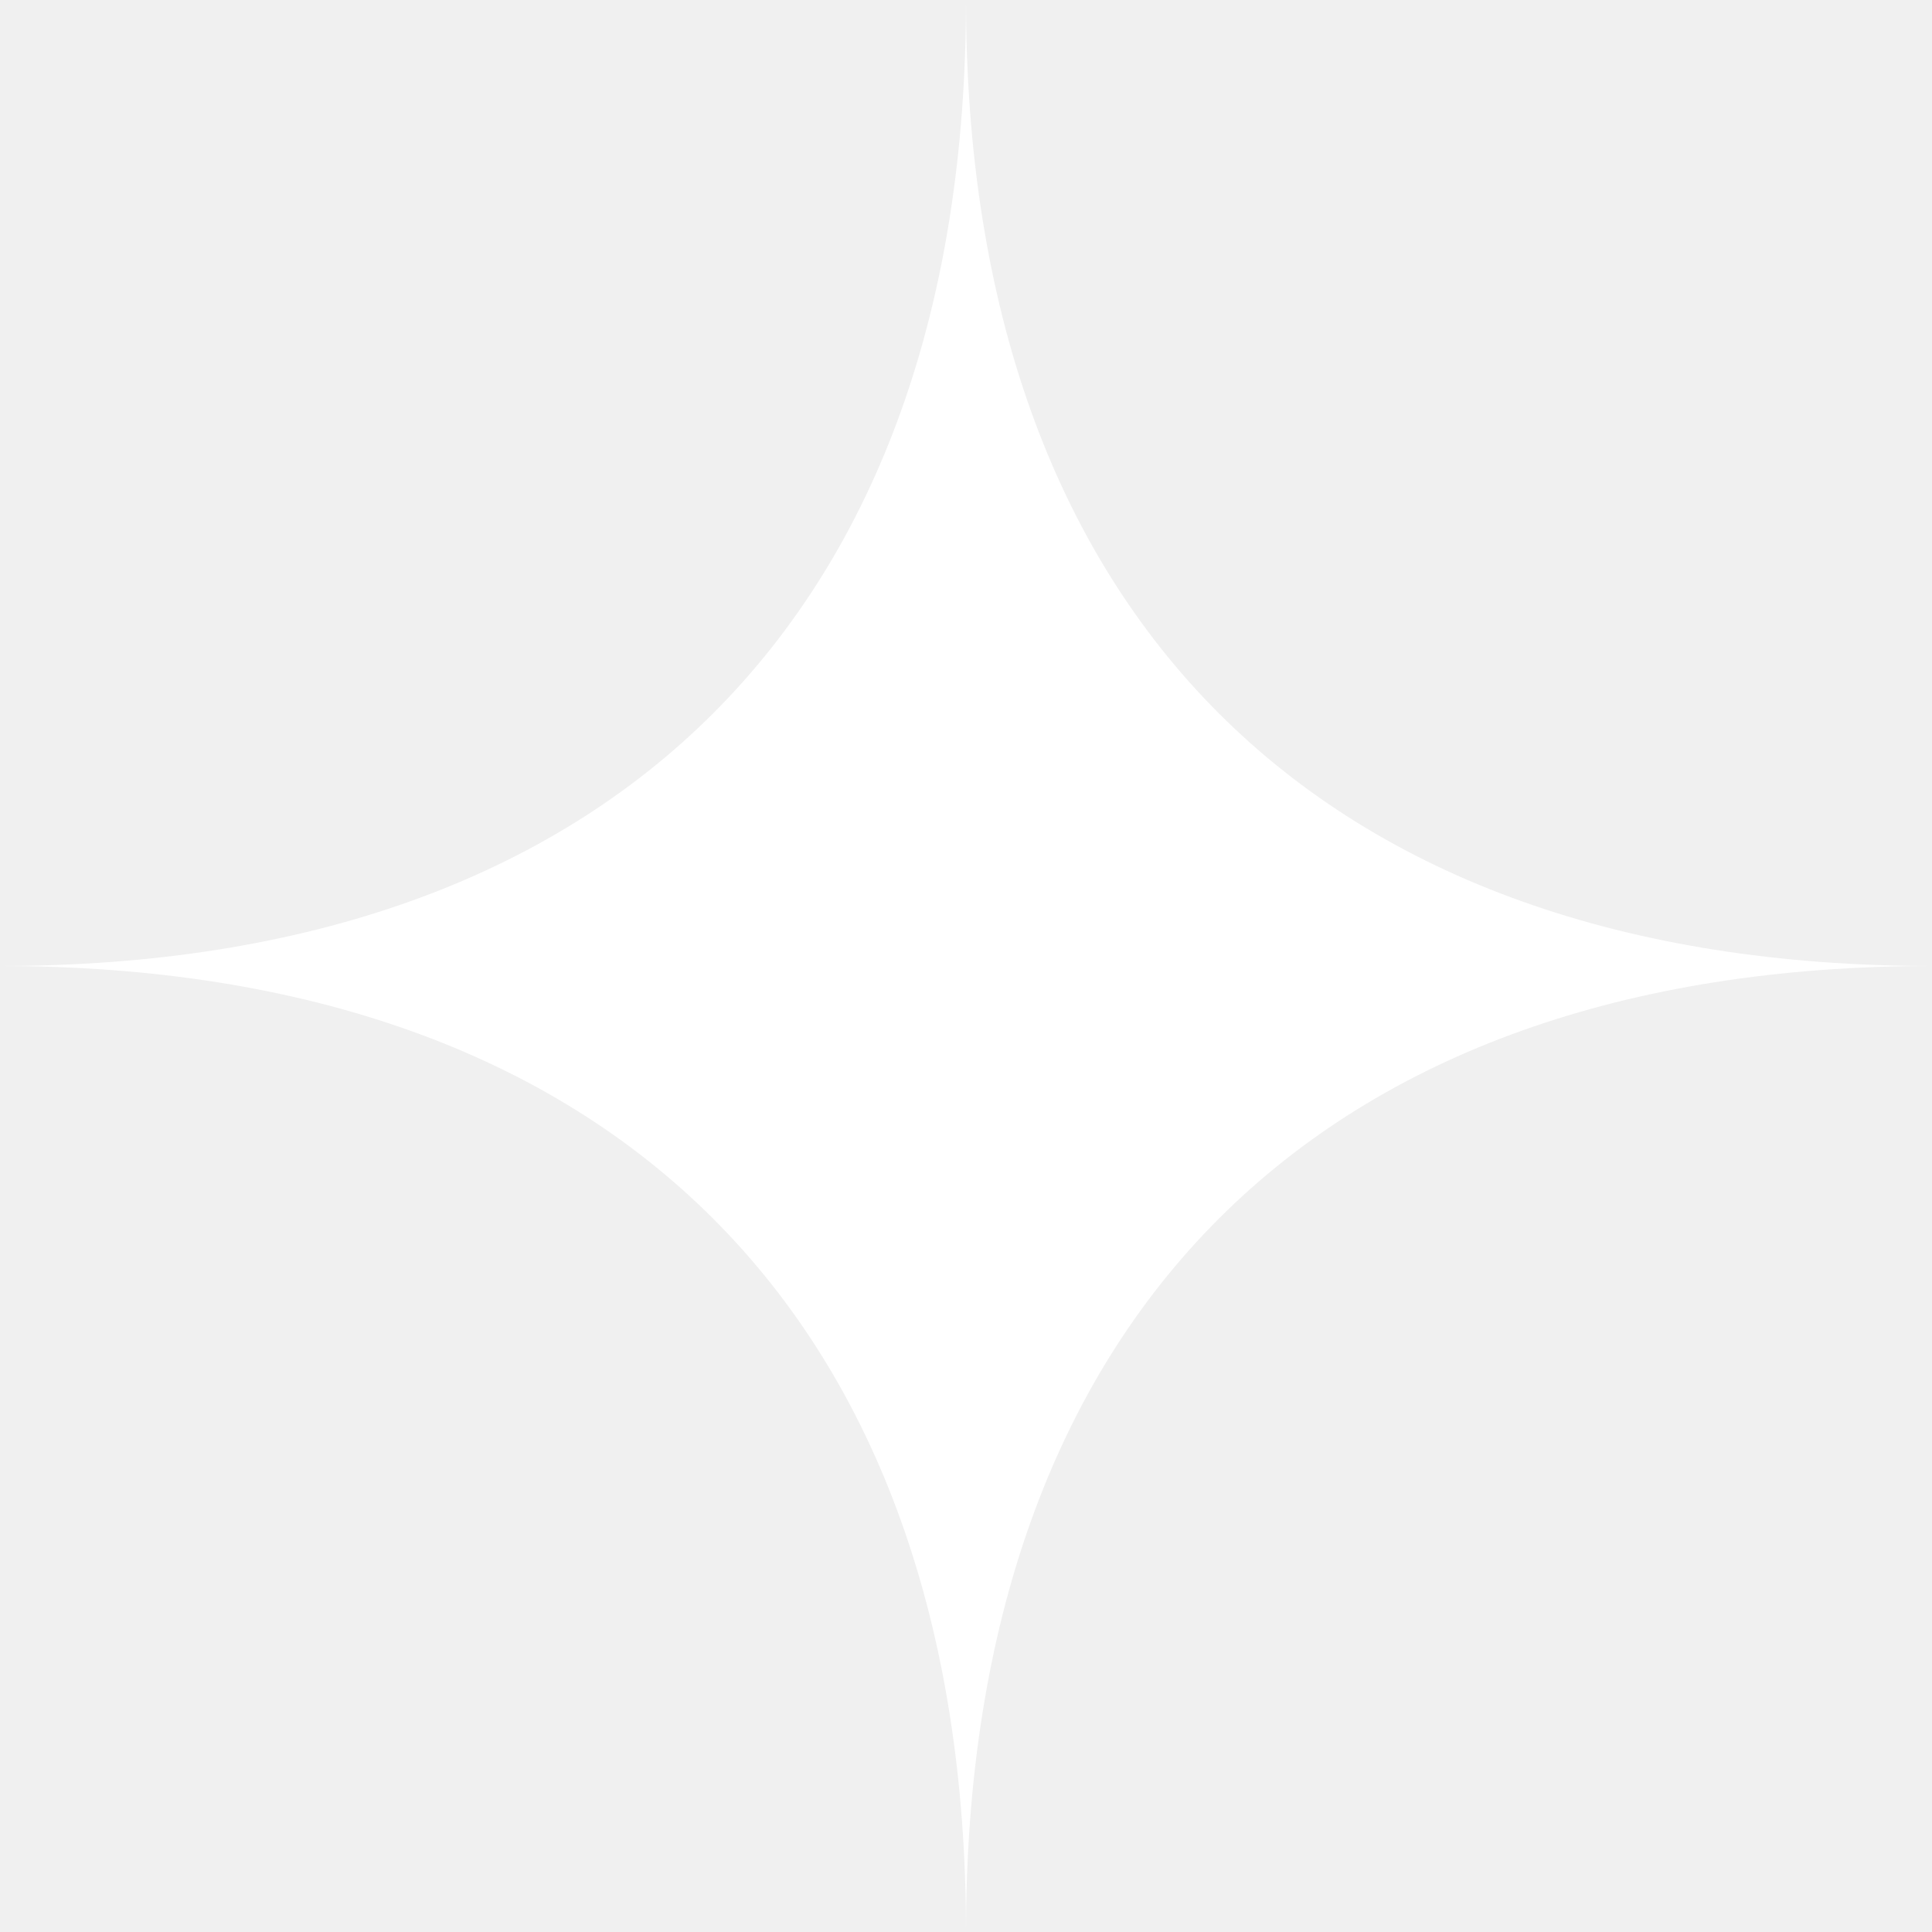
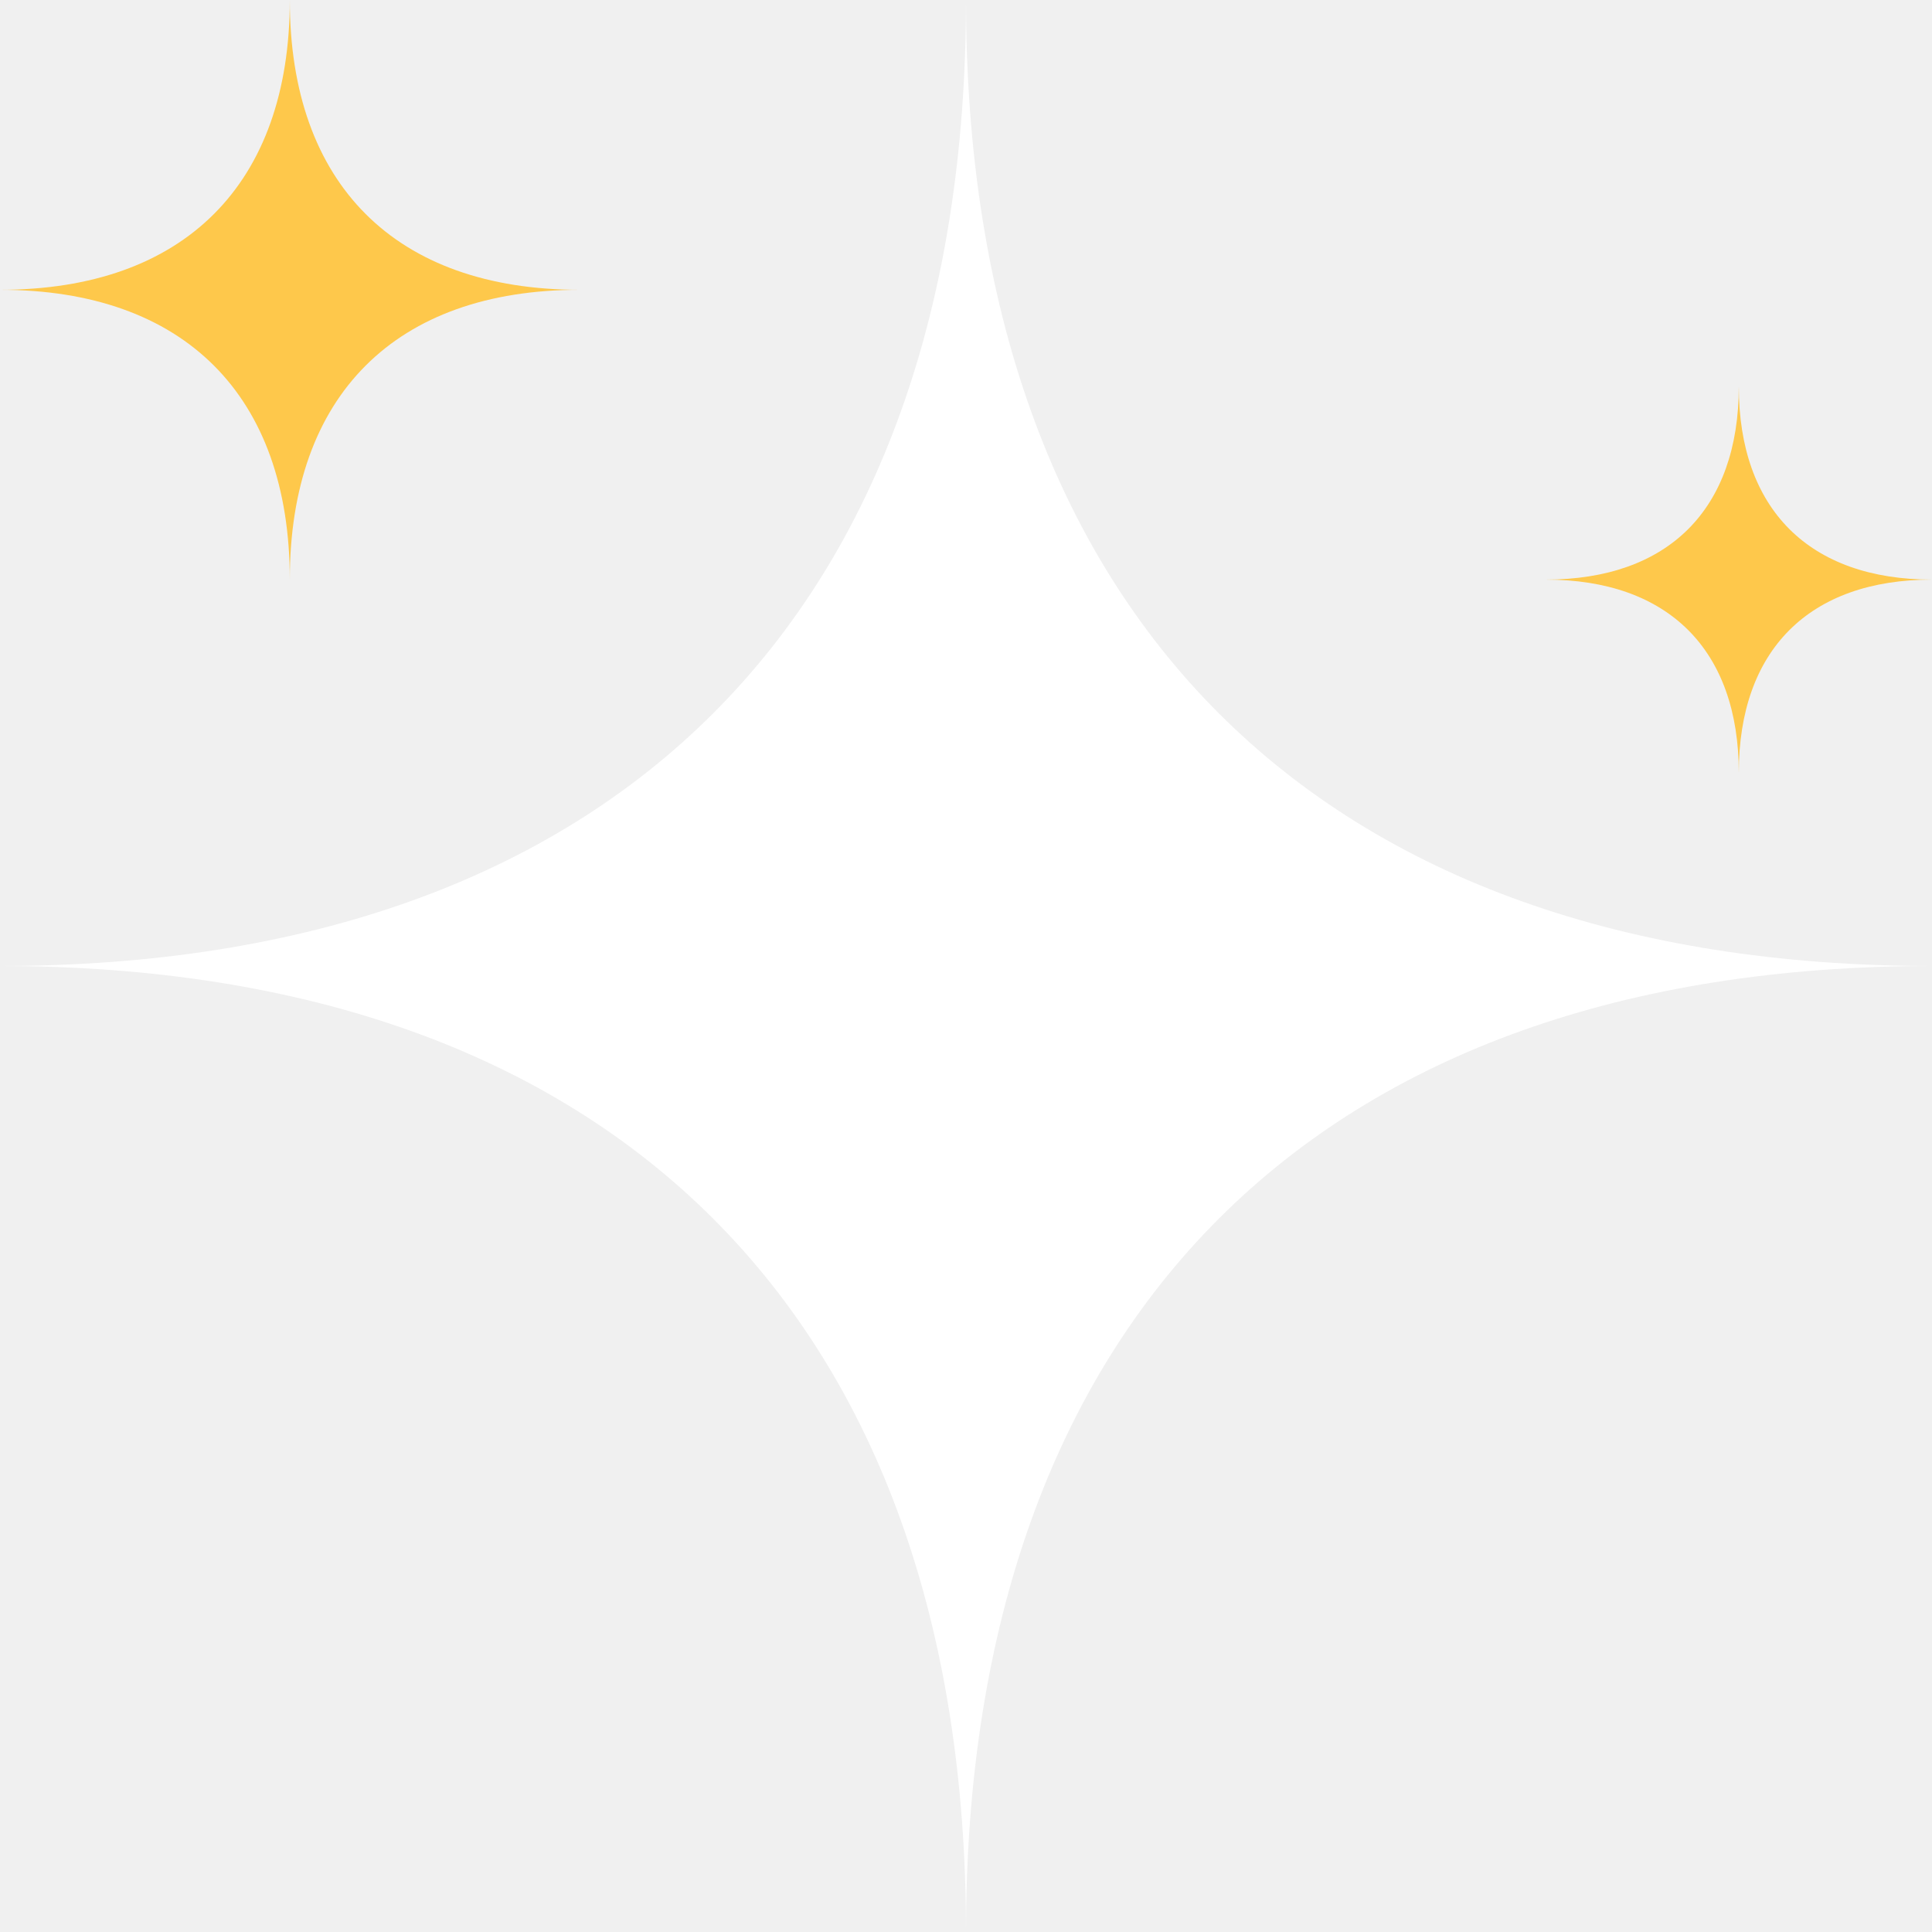
<svg xmlns="http://www.w3.org/2000/svg" width="80" height="80" viewBox="0 0 80 80" fill="none">
  <path fill-rule="evenodd" clip-rule="evenodd" d="M0 40C25.425 40 40 25.425 40 0C40 25.425 54.575 40 80 40C54.575 40 40 54.575 40 80C40 54.575 25.425 40 0 40Z" fill="white" />
+   <path fill-rule="evenodd" clip-rule="evenodd" d="M0 12C7.627 12 12 7.627 12 0C12 7.627 16.373 12 24 12C16.373 12 12 16.373 12 24C12 16.373 7.627 12 0 12Z" fill="#FEC84B" />
+   <path fill-rule="evenodd" clip-rule="evenodd" d="M64 24C69.085 24 72 21.085 72 16C72 21.085 74.915 24 80 24C74.915 24 72 26.915 72 32C72 26.915 69.085 24 64 24Z" fill="#FEC84B" />
</svg>
